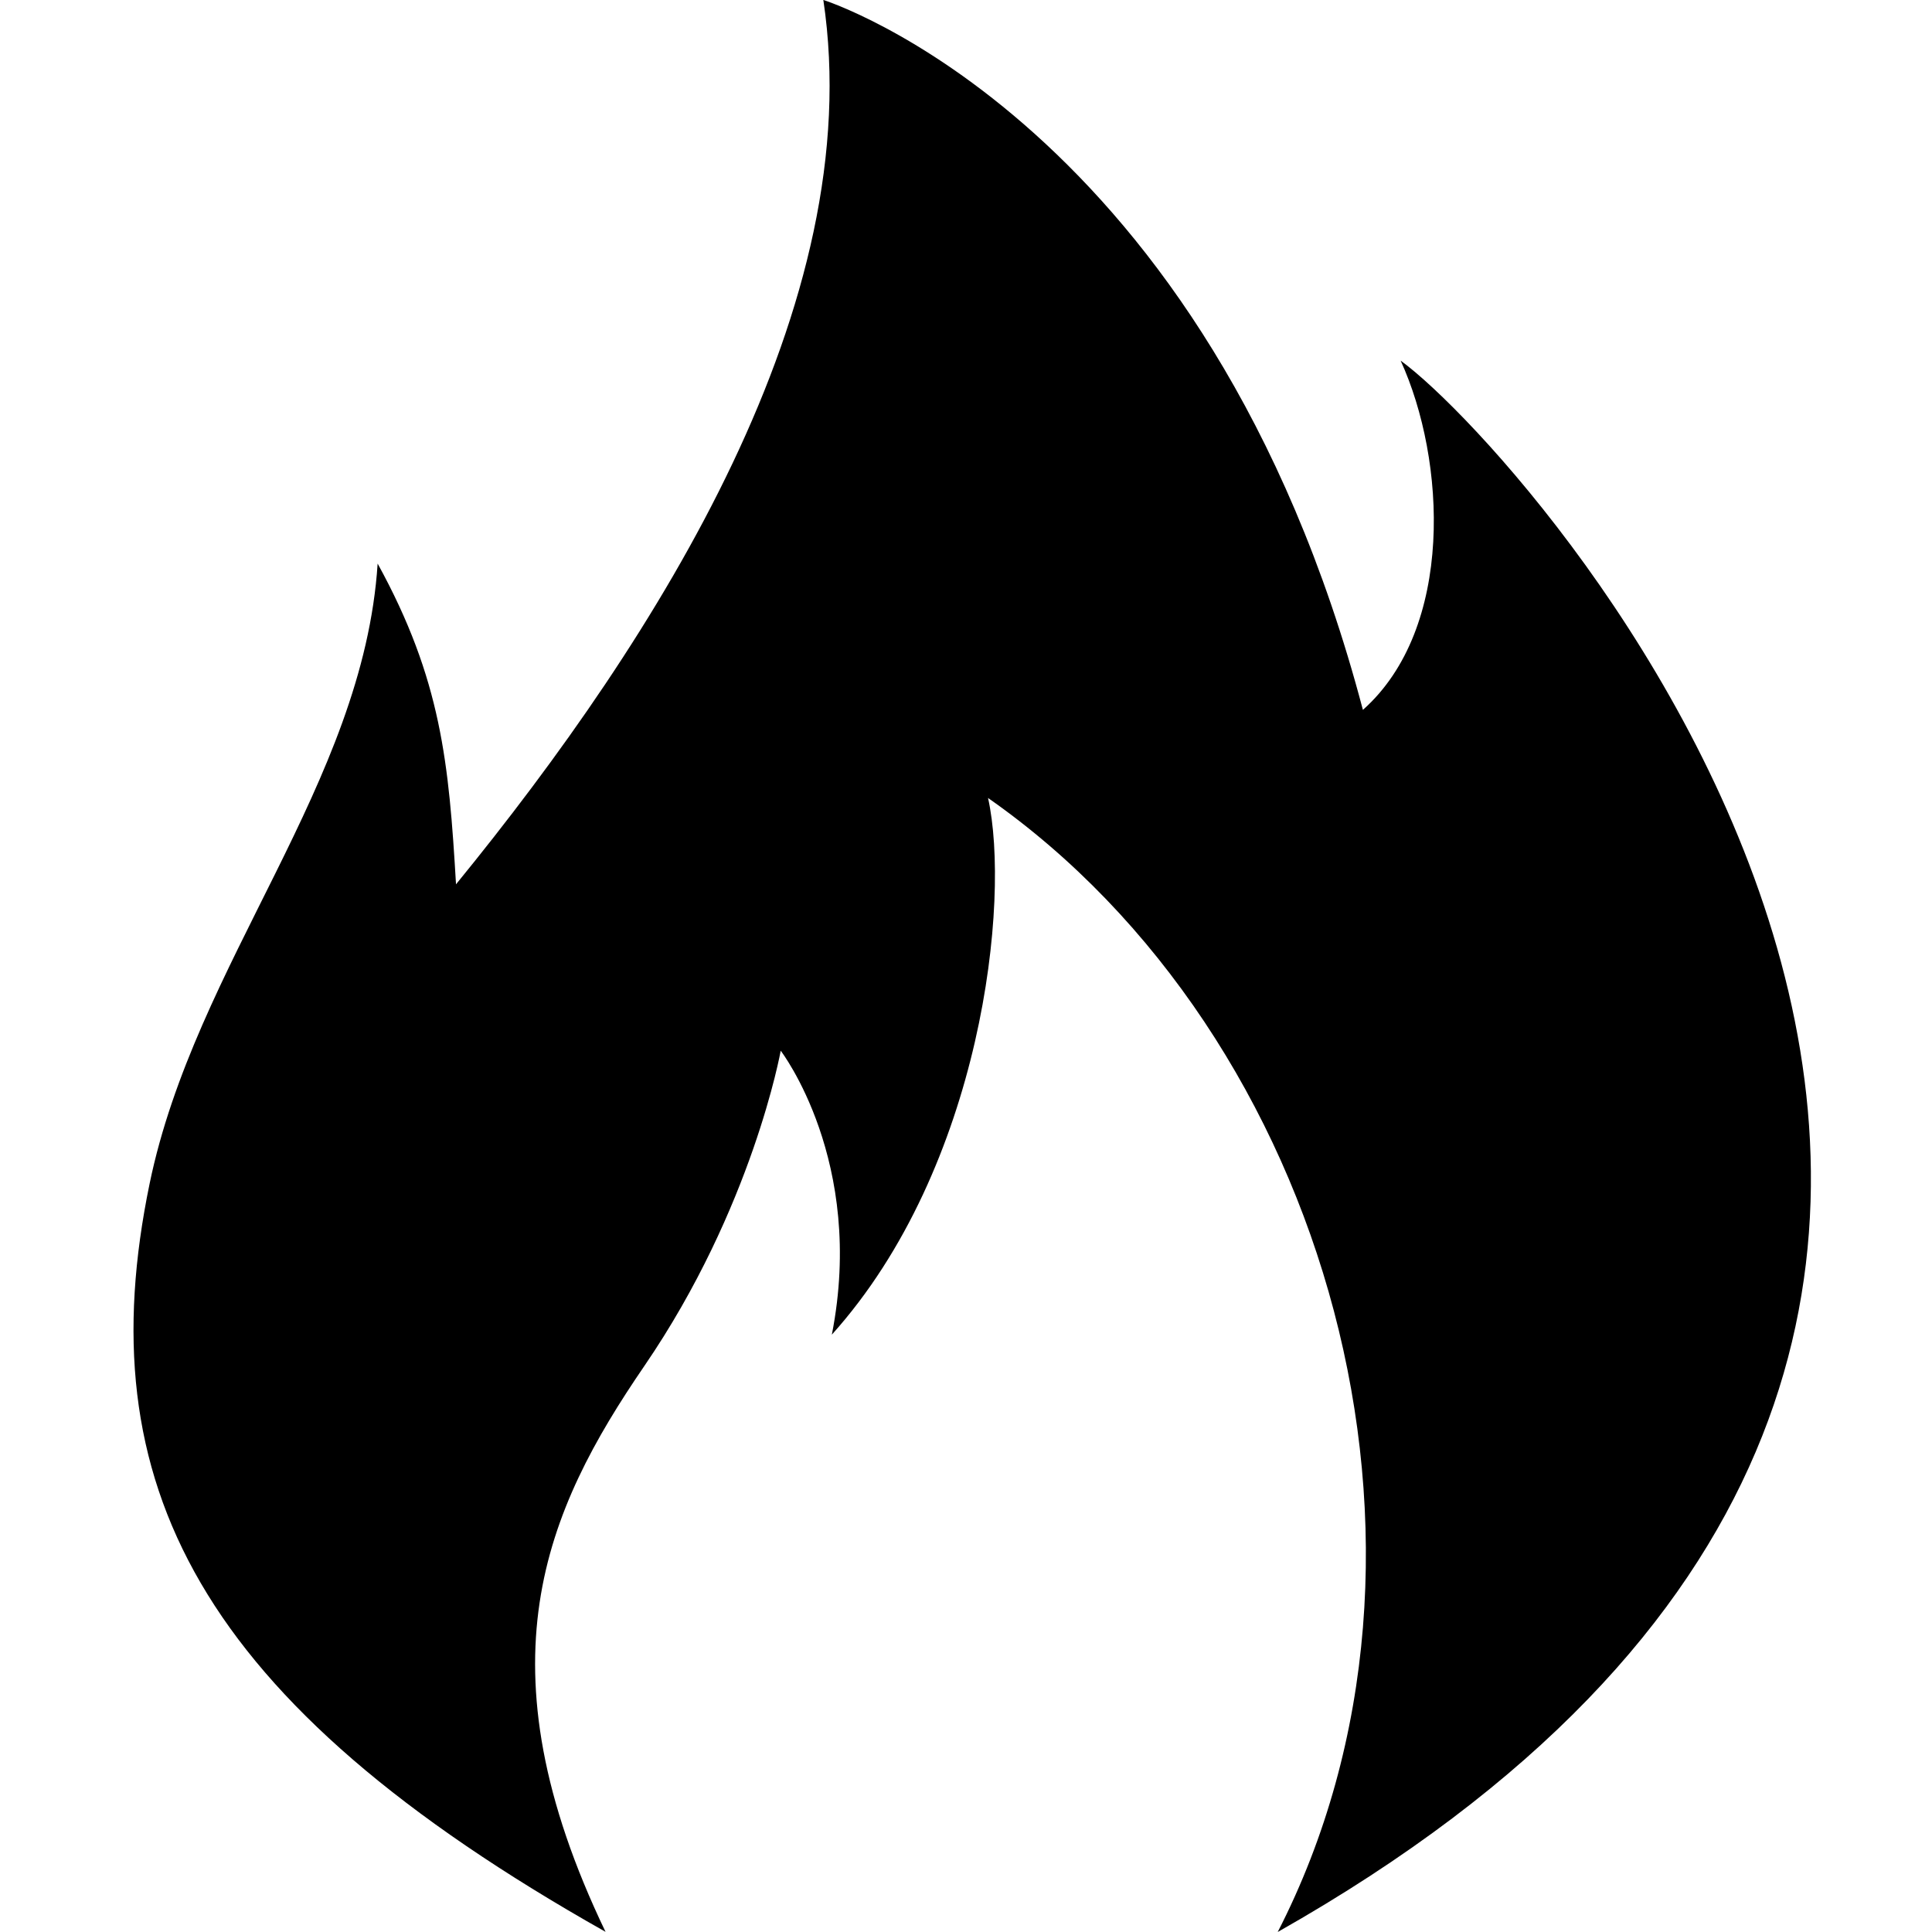
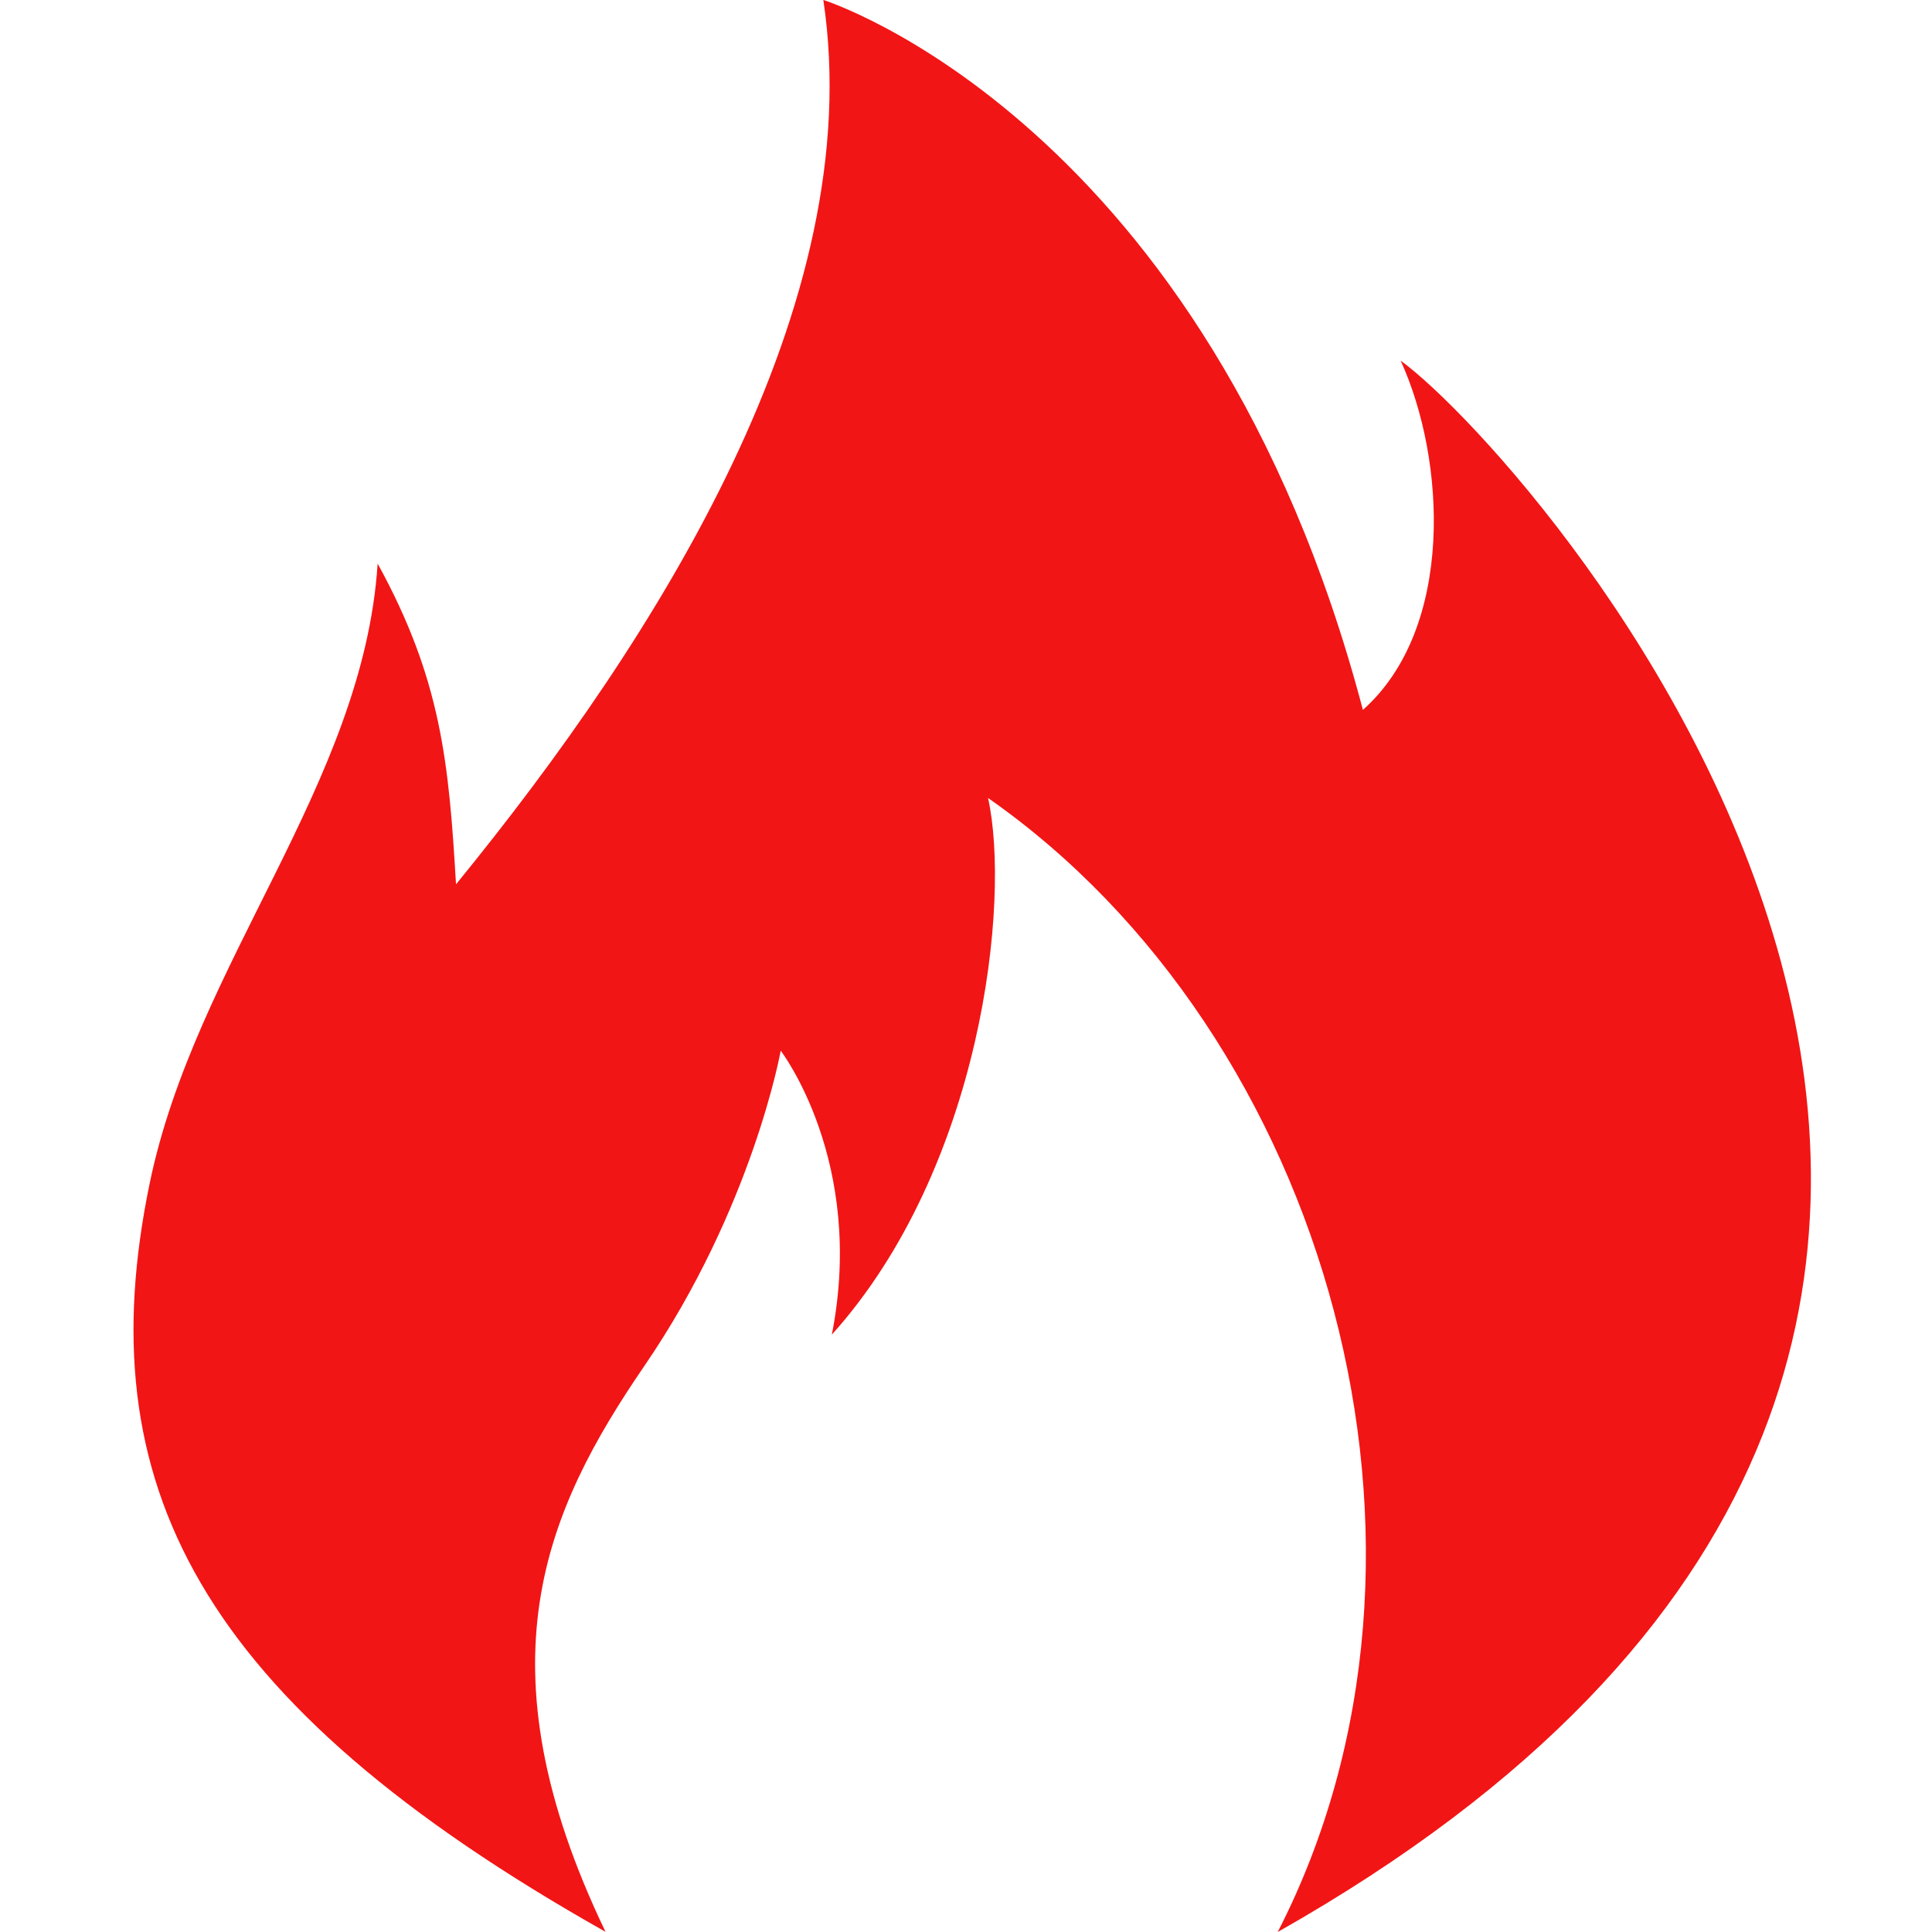
- <svg xmlns="http://www.w3.org/2000/svg" version="1.1" width="32" height="32" viewBox="0 0 32 32">
-   <path d="M10.031 32c-2.133-4.438-0.997-6.981 0.642-9.376 1.795-2.624 2.258-5.221 2.258-5.221s1.411 1.834 0.847 4.703c2.493-2.775 2.963-7.196 2.587-8.889 5.635 3.938 8.043 12.464 4.798 18.783 17.262-9.767 4.294-24.38 2.036-26.027 0.753 1.646 0.895 4.433-0.625 5.785-2.573-9.759-8.937-11.759-8.937-11.759 0.753 5.033-2.728 10.536-6.084 14.648-0.118-2.007-0.243-3.392-1.298-5.312-0.237 3.646-3.023 6.617-3.777 10.27-1.022 4.946 0.765 8.568 7.555 12.394z" />
+ <svg xmlns="http://www.w3.org/2000/svg" version="1.1" width="20" height="20" viewBox="0 0 32 32">
+   <path d="M10.031 32c-2.133-4.438-0.997-6.981 0.642-9.376 1.795-2.624 2.258-5.221 2.258-5.221s1.411 1.834 0.847 4.703c2.493-2.775 2.963-7.196 2.587-8.889 5.635 3.938 8.043 12.464 4.798 18.783 17.262-9.767 4.294-24.38 2.036-26.027 0.753 1.646 0.895 4.433-0.625 5.785-2.573-9.759-8.937-11.759-8.937-11.759 0.753 5.033-2.728 10.536-6.084 14.648-0.118-2.007-0.243-3.392-1.298-5.312-0.237 3.646-3.023 6.617-3.777 10.27-1.022 4.946 0.765 8.568 7.555 12.394z" fill="#f21515" />
</svg>
